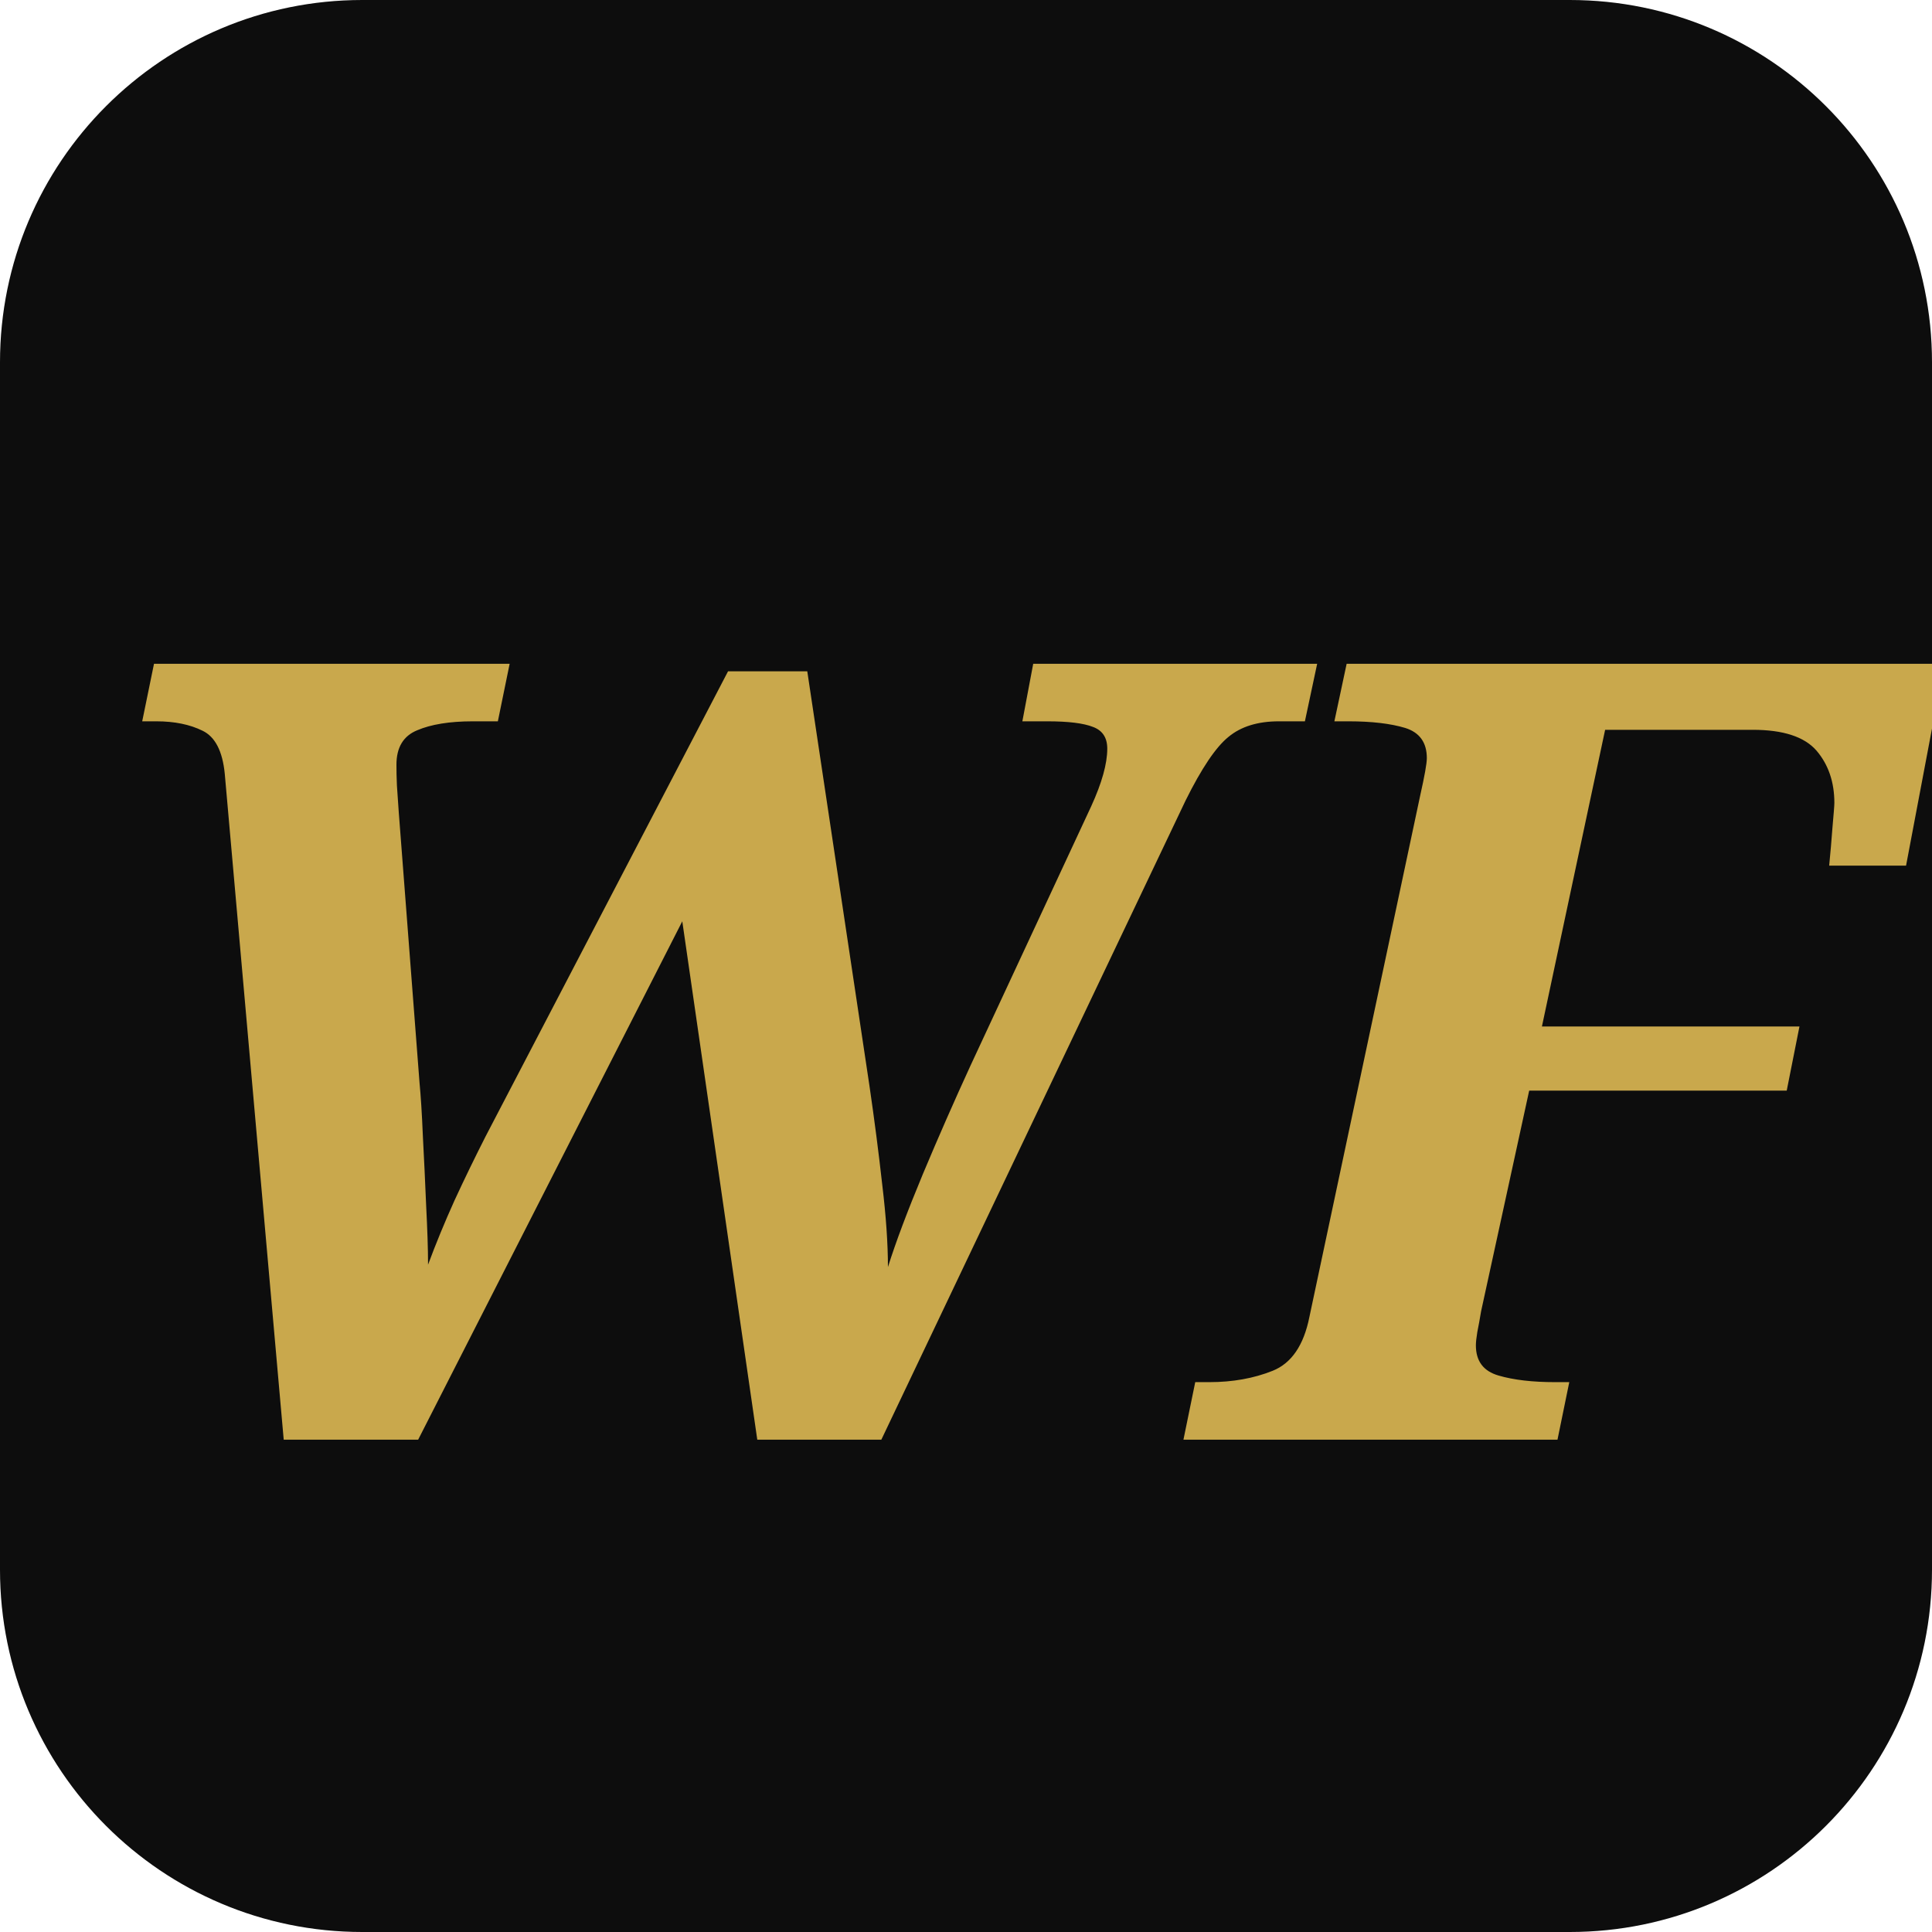
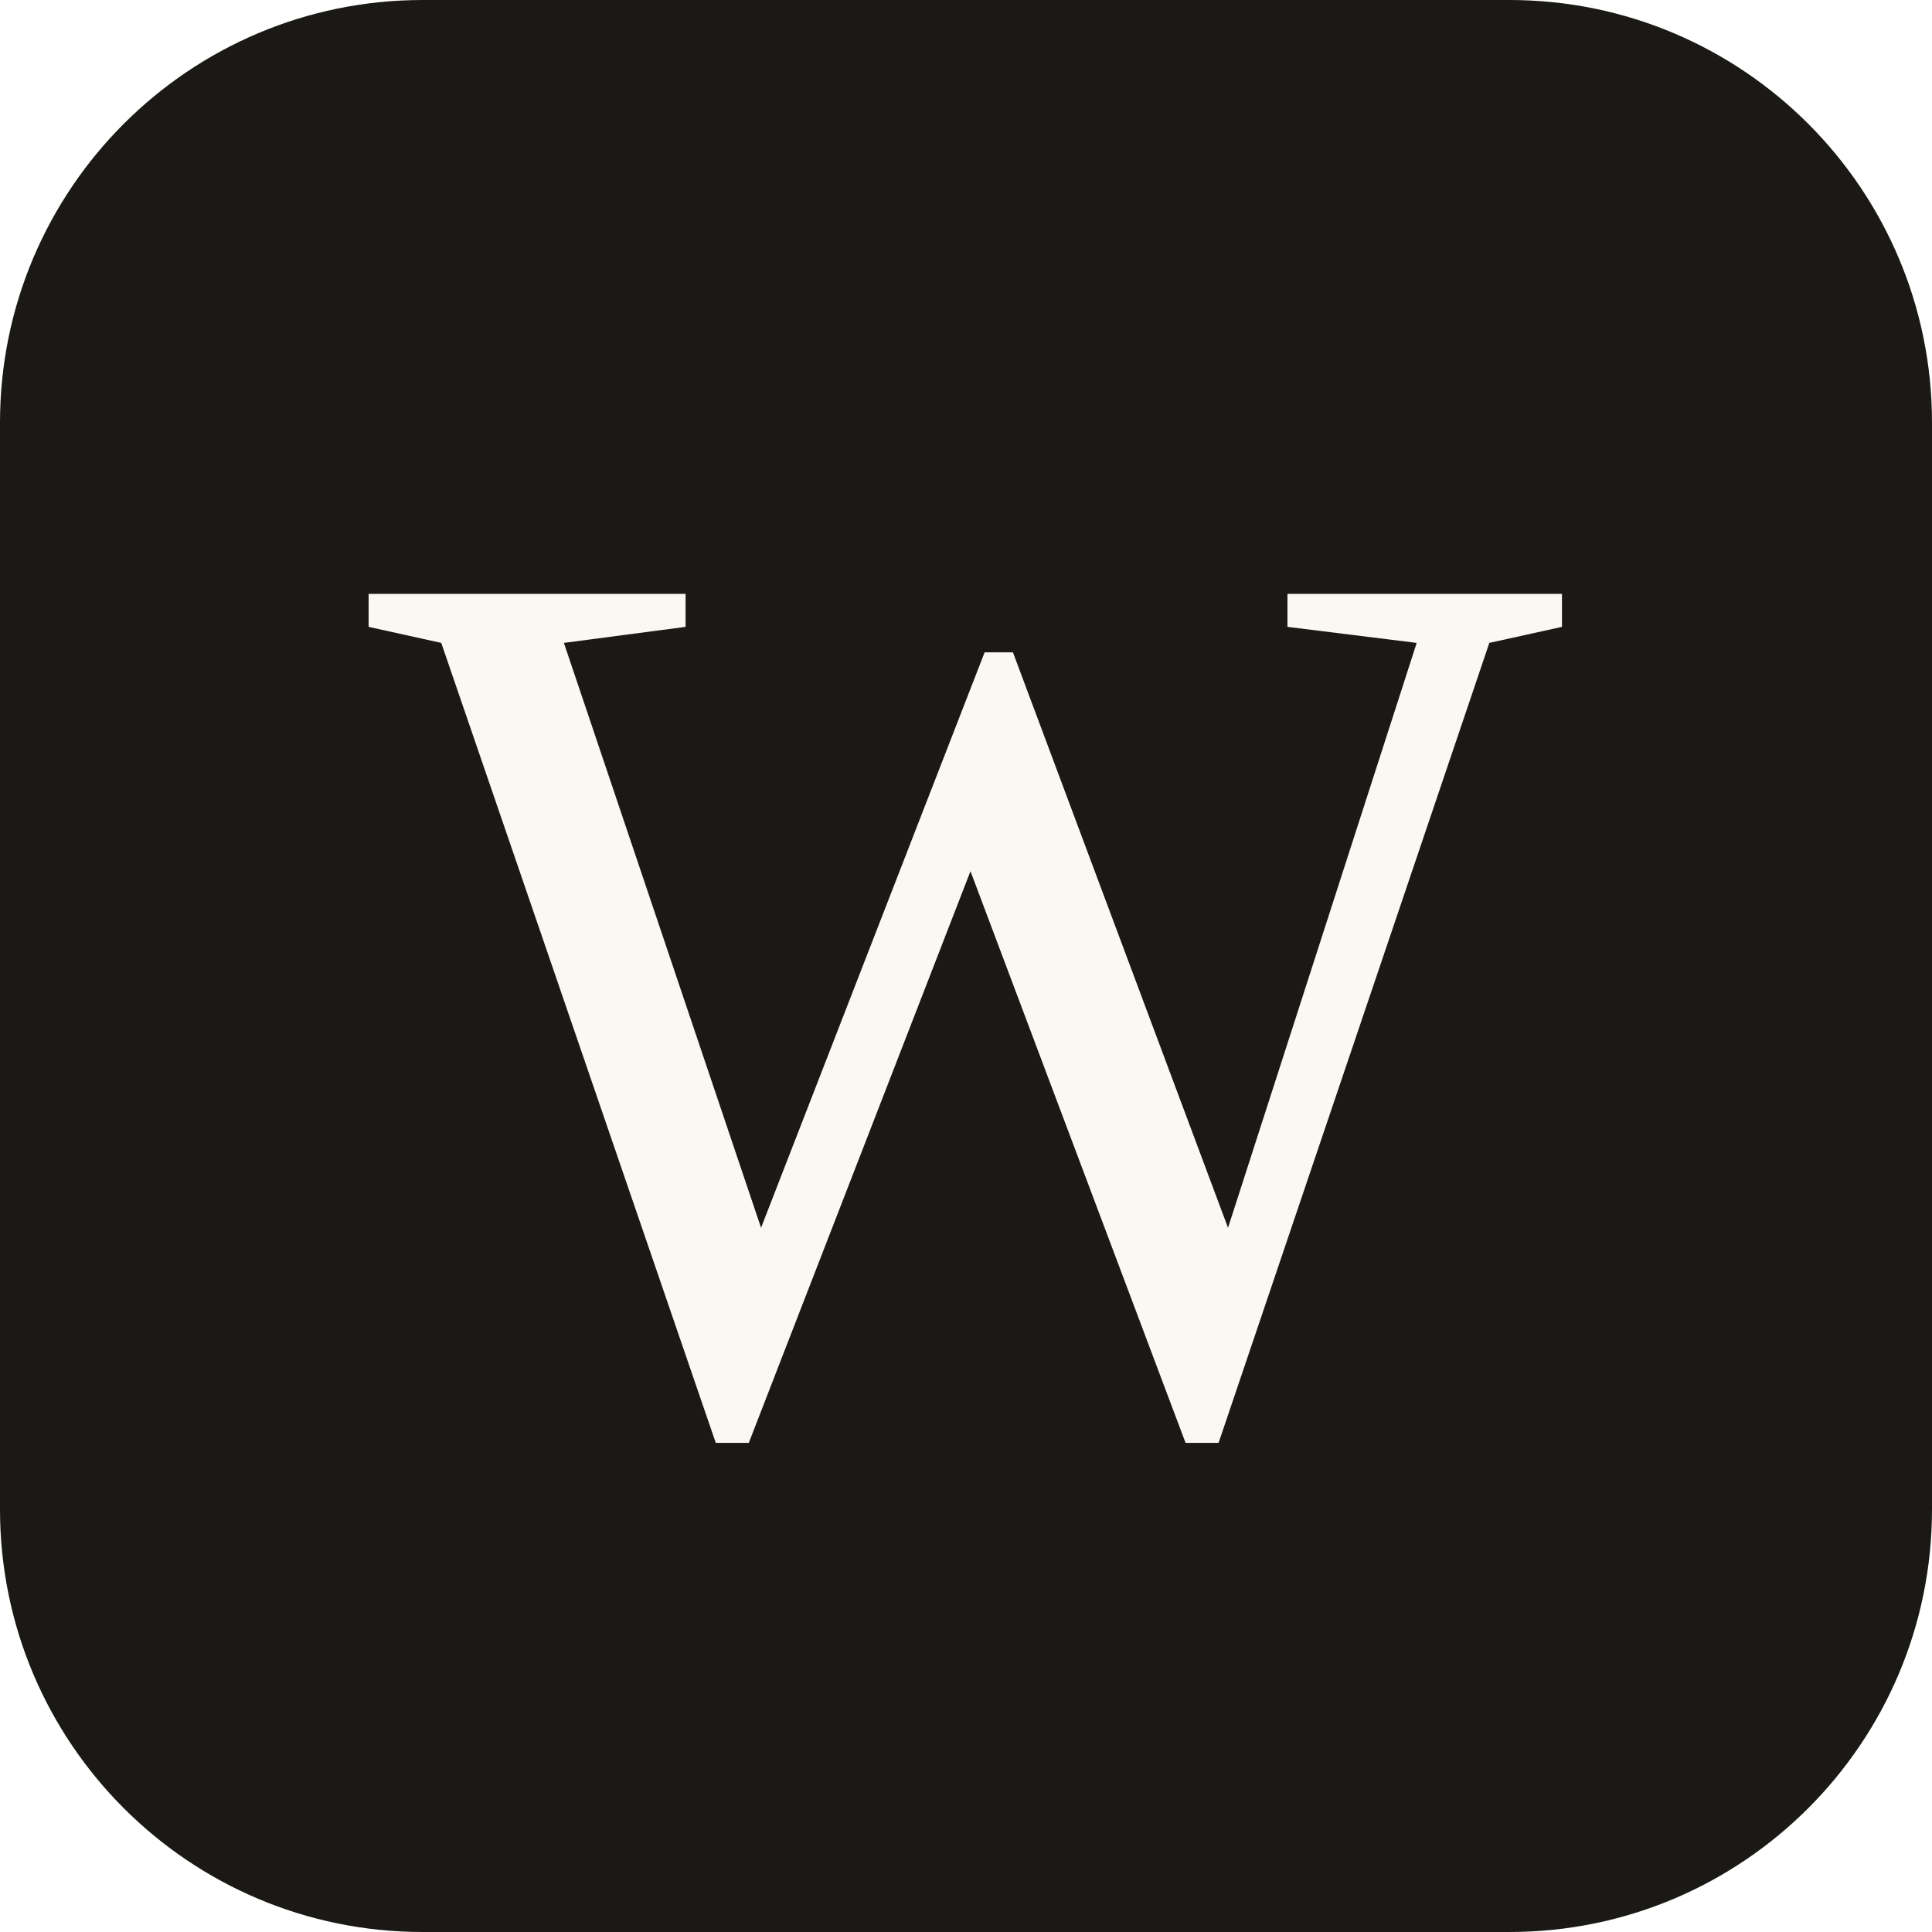
- <svg xmlns="http://www.w3.org/2000/svg" viewBox="0 0 64 64">
-   <rect width="64" height="64" rx="12" fill="#0D0D0D" />
-   <text x="50%" y="55%" dominant-baseline="middle" text-anchor="middle" font-family="Georgia, serif" font-style="italic" font-weight="600" font-size="36" fill="#C9A84C">WF</text>
+ <svg xmlns="http://www.w3.org/2000/svg" viewBox="0 0 32 32" width="32" height="32">
+   <rect width="32" height="32" rx="7" fill="#1A1915" />
+   <text x="16" y="16.5" dominant-baseline="central" text-anchor="middle" font-family="Fraunces, Georgia, 'Times New Roman', serif" font-weight="500" font-size="21" fill="#FAF8F3">W</text>
</svg>
